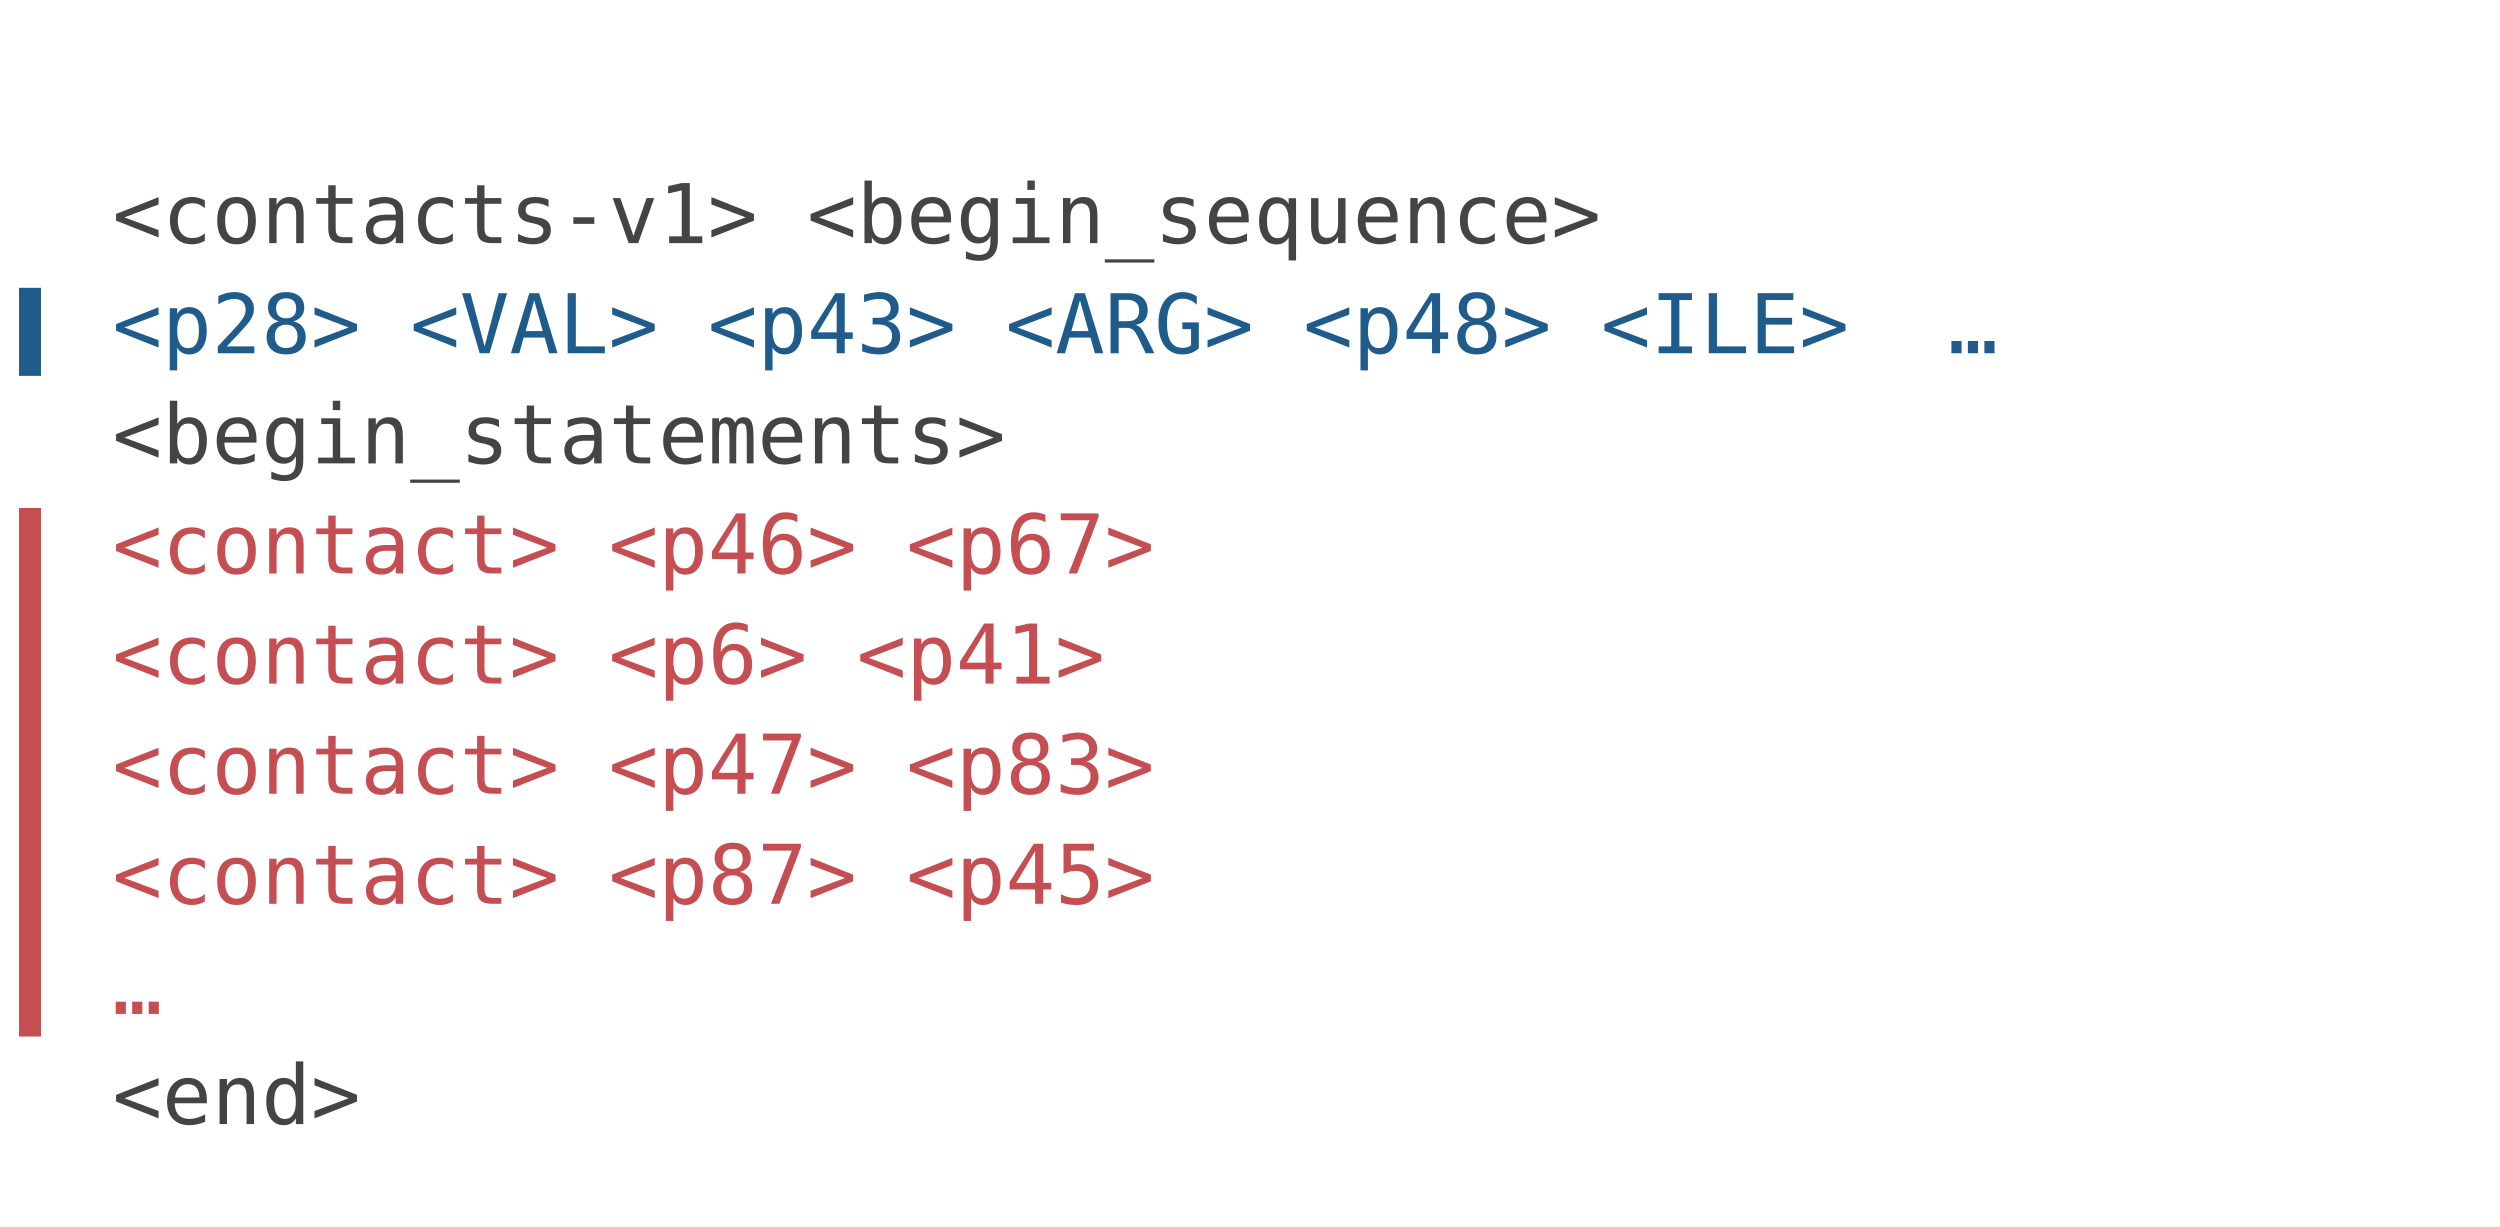
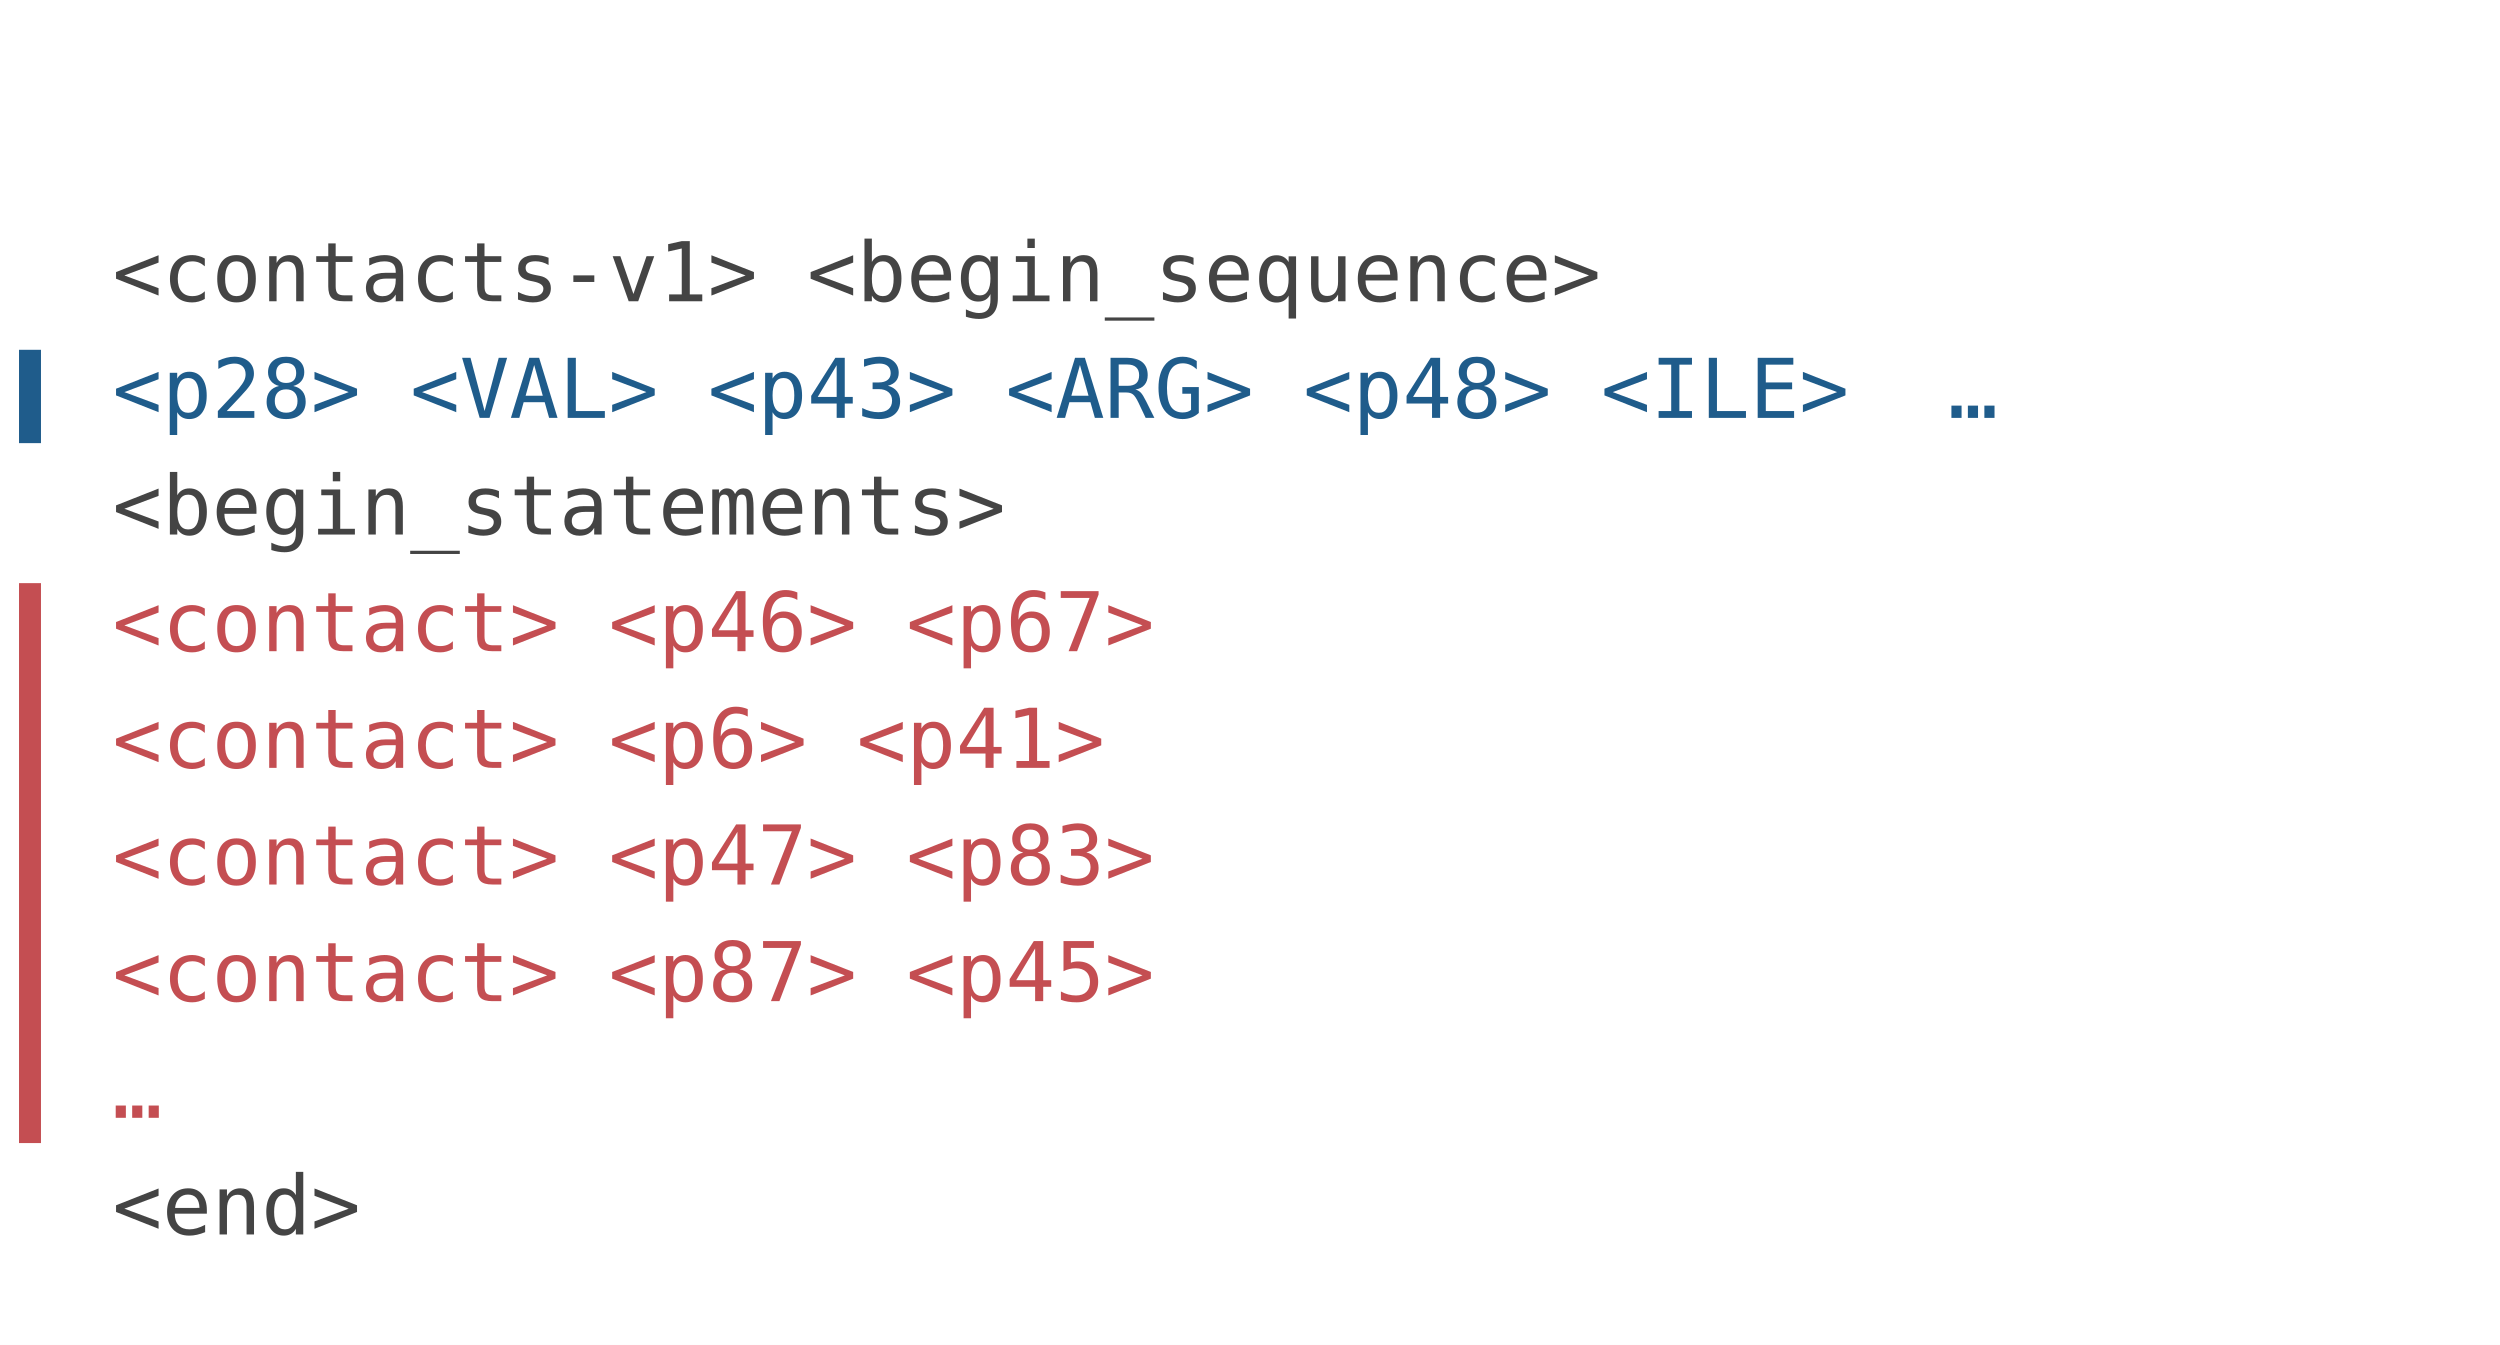
- <svg xmlns="http://www.w3.org/2000/svg" xmlns:xlink="http://www.w3.org/1999/xlink" width="227.52pt" height="111.6pt" viewBox="0 0 227.52 111.6" version="1.1">
+ <svg xmlns="http://www.w3.org/2000/svg" xmlns:xlink="http://www.w3.org/1999/xlink" width="227.52pt" height="122.4pt" viewBox="0 0 227.52 122.4" version="1.1">
  <defs>
    <style type="text/css">*{stroke-linejoin: round; stroke-linecap: butt}</style>
  </defs>
  <g id="figure_1">
    <g id="patch_1">
-       <path d="M 0 111.6  L 227.52 111.6  L 227.52 -0  L 0 -0  z " style="fill: #ffffff" />
+       <path d="M 0 122.4  L 227.52 122.4  L 227.52 0  L 0 0  z " style="fill: #ffffff" />
    </g>
    <g id="axes_1">
      <g id="line2d_1">
-         <path d="M 2.73 34.209  L 2.73 26.192  " clip-path="url(#p48f2716b84)" style="fill: none; stroke: #1f5c8b; stroke-width: 2" />
+         <path d="M 2.73 40.33  L 2.73 31.836  " clip-path="url(#p075a9f9ac5)" style="fill: none; stroke: #1f5c8b; stroke-width: 2" />
      </g>
      <g id="line2d_2">
-         <path d="M 2.73 94.336  L 2.73 46.234  " clip-path="url(#p48f2716b84)" style="fill: none; stroke: #c44e52; stroke-width: 2" />
+         <path d="M 2.73 104.028  L 2.73 53.069  " clip-path="url(#p075a9f9ac5)" style="fill: none; stroke: #c44e52; stroke-width: 2" />
      </g>
      <g id="text_1">
-         <g style="fill: #444444" transform="translate(10.2384 22.12764) scale(0.075 -0.075)">
+         <g style="fill: #444444" transform="translate(10.2384 27.41523) scale(0.075 -0.075)">
          <defs>
            <path id="DejaVuSansMono-1f" d="M 3578 3003  L 922 2003  L 3578 1013  L 3578 441  L 275 1747  L 275 2266  L 3578 3572  L 3578 3003  z " transform="scale(0.015625)" />
            <path id="DejaVuSansMono-46" d="M 3316 178  Q 3084 44 2839 -23  Q 2594 -91 2338 -91  Q 1525 -91 1067 396  Q 609 884 609 1747  Q 609 2609 1067 3096  Q 1525 3584 2338 3584  Q 2591 3584 2831 3518  Q 3072 3453 3316 3316  L 3316 2713  Q 3088 2916 2858 3006  Q 2628 3097 2338 3097  Q 1797 3097 1506 2747  Q 1216 2397 1216 1747  Q 1216 1100 1508 748  Q 1800 397 2338 397  Q 2638 397 2875 489  Q 3113 581 3316 775  L 3316 178  z " transform="scale(0.015625)" />
            <path id="DejaVuSansMono-52" d="M 1925 3097  Q 1488 3097 1263 2756  Q 1038 2416 1038 1747  Q 1038 1081 1263 739  Q 1488 397 1925 397  Q 2366 397 2591 739  Q 2816 1081 2816 1747  Q 2816 2416 2591 2756  Q 2366 3097 1925 3097  z M 1925 3584  Q 2653 3584 3039 3112  Q 3425 2641 3425 1747  Q 3425 850 3040 379  Q 2656 -91 1925 -91  Q 1197 -91 812 379  Q 428 850 428 1747  Q 428 2641 812 3112  Q 1197 3584 1925 3584  z " transform="scale(0.015625)" />
            <path id="DejaVuSansMono-51" d="M 3284 2169  L 3284 0  L 2706 0  L 2706 2169  Q 2706 2641 2540 2862  Q 2375 3084 2022 3084  Q 1619 3084 1401 2798  Q 1184 2513 1184 1978  L 1184 0  L 609 0  L 609 3500  L 1184 3500  L 1184 2975  Q 1338 3275 1600 3429  Q 1863 3584 2222 3584  Q 2756 3584 3020 3232  Q 3284 2881 3284 2169  z " transform="scale(0.015625)" />
            <path id="DejaVuSansMono-57" d="M 1919 4494  L 1919 3500  L 3225 3500  L 3225 3053  L 1919 3053  L 1919 1153  Q 1919 766 2066 612  Q 2213 459 2578 459  L 3225 459  L 3225 0  L 2522 0  Q 1875 0 1609 259  Q 1344 519 1344 1153  L 1344 3053  L 409 3053  L 409 3500  L 1344 3500  L 1344 4494  L 1919 4494  z " transform="scale(0.015625)" />
            <path id="DejaVuSansMono-44" d="M 2194 1759  L 2003 1759  Q 1500 1759 1245 1582  Q 991 1406 991 1056  Q 991 741 1181 566  Q 1372 391 1709 391  Q 2184 391 2456 720  Q 2728 1050 2731 1631  L 2731 1759  L 2194 1759  z M 3309 1997  L 3309 0  L 2731 0  L 2731 519  Q 2547 206 2267 57  Q 1988 -91 1588 -91  Q 1053 -91 734 211  Q 416 513 416 1019  Q 416 1603 808 1906  Q 1200 2209 1959 2209  L 2731 2209  L 2731 2300  Q 2728 2719 2518 2908  Q 2309 3097 1850 3097  Q 1556 3097 1256 3012  Q 956 2928 672 2766  L 672 3341  Q 991 3463 1283 3523  Q 1575 3584 1850 3584  Q 2284 3584 2592 3456  Q 2900 3328 3091 3072  Q 3209 2916 3259 2686  Q 3309 2456 3309 1997  z " transform="scale(0.015625)" />
            <path id="DejaVuSansMono-56" d="M 3041 3378  L 3041 2816  Q 2794 2959 2544 3031  Q 2294 3103 2034 3103  Q 1644 3103 1451 2976  Q 1259 2850 1259 2591  Q 1259 2356 1403 2240  Q 1547 2125 2119 2016  L 2350 1972  Q 2778 1891 2998 1647  Q 3219 1403 3219 1013  Q 3219 494 2850 201  Q 2481 -91 1825 -91  Q 1566 -91 1281 -36  Q 997 19 666 128  L 666 722  Q 988 556 1281 473  Q 1575 391 1838 391  Q 2219 391 2428 545  Q 2638 700 2638 978  Q 2638 1378 1872 1531  L 1847 1538  L 1631 1581  Q 1134 1678 906 1908  Q 678 2138 678 2534  Q 678 3038 1018 3311  Q 1359 3584 1991 3584  Q 2272 3584 2531 3532  Q 2791 3481 3041 3378  z " transform="scale(0.015625)" />
            <path id="DejaVuSansMono-10" d="M 1113 2009  L 2741 2009  L 2741 1497  L 1113 1497  L 1113 2009  z " transform="scale(0.015625)" />
            <path id="DejaVuSansMono-59" d="M 313 3500  L 909 3500  L 1925 563  L 2944 3500  L 3541 3500  L 2297 0  L 1556 0  L 313 3500  z " transform="scale(0.015625)" />
            <path id="DejaVuSansMono-14" d="M 844 531  L 1825 531  L 1825 4097  L 769 3859  L 769 4434  L 1819 4666  L 2450 4666  L 2450 531  L 3419 531  L 3419 0  L 844 0  L 844 531  z " transform="scale(0.015625)" />
            <path id="DejaVuSansMono-21" d="M 275 3003  L 275 3572  L 3578 2266  L 3578 1747  L 275 441  L 275 1013  L 2931 2003  L 275 3003  z " transform="scale(0.015625)" />
            <path id="DejaVuSansMono-3" transform="scale(0.015625)" />
            <path id="DejaVuSansMono-45" d="M 2869 1747  Q 2869 2416 2656 2756  Q 2444 3097 2028 3097  Q 1609 3097 1393 2755  Q 1178 2413 1178 1747  Q 1178 1084 1393 740  Q 1609 397 2028 397  Q 2444 397 2656 737  Q 2869 1078 2869 1747  z M 1178 3053  Q 1316 3309 1558 3446  Q 1800 3584 2119 3584  Q 2750 3584 3112 3098  Q 3475 2613 3475 1759  Q 3475 894 3111 401  Q 2747 -91 2113 -91  Q 1800 -91 1561 45  Q 1322 181 1178 441  L 1178 0  L 603 0  L 603 4863  L 1178 4863  L 1178 3053  z " transform="scale(0.015625)" />
            <path id="DejaVuSansMono-48" d="M 3475 1894  L 3475 1613  L 984 1613  L 984 1594  Q 984 1022 1282 709  Q 1581 397 2125 397  Q 2400 397 2700 484  Q 3000 572 3341 750  L 3341 178  Q 3013 44 2708 -23  Q 2403 -91 2119 -91  Q 1303 -91 843 398  Q 384 888 384 1747  Q 384 2584 834 3084  Q 1284 3584 2034 3584  Q 2703 3584 3089 3131  Q 3475 2678 3475 1894  z M 2900 2063  Q 2888 2569 2661 2833  Q 2434 3097 2009 3097  Q 1594 3097 1325 2822  Q 1056 2547 1006 2059  L 2900 2063  z " transform="scale(0.015625)" />
            <path id="DejaVuSansMono-4a" d="M 2681 1778  Q 2681 2425 2470 2761  Q 2259 3097 1856 3097  Q 1434 3097 1212 2761  Q 991 2425 991 1778  Q 991 1131 1214 792  Q 1438 453 1863 453  Q 2259 453 2470 793  Q 2681 1134 2681 1778  z M 3256 225  Q 3256 -563 2884 -969  Q 2513 -1375 1791 -1375  Q 1553 -1375 1293 -1331  Q 1034 -1288 775 -1203  L 775 -634  Q 1081 -778 1331 -847  Q 1581 -916 1791 -916  Q 2256 -916 2468 -662  Q 2681 -409 2681 141  L 2681 166  L 2681 556  Q 2544 263 2306 119  Q 2069 -25 1728 -25  Q 1116 -25 750 465  Q 384 956 384 1778  Q 384 2603 750 3093  Q 1116 3584 1728 3584  Q 2066 3584 2300 3450  Q 2534 3316 2681 3034  L 2681 3488  L 3256 3488  L 3256 225  z " transform="scale(0.015625)" />
            <path id="DejaVuSansMono-4c" d="M 800 3500  L 2272 3500  L 2272 447  L 3413 447  L 3413 0  L 556 0  L 556 447  L 1697 447  L 1697 3053  L 800 3053  L 800 3500  z M 1697 4863  L 2272 4863  L 2272 4134  L 1697 4134  L 1697 4863  z " transform="scale(0.015625)" />
            <path id="DejaVuSansMono-42" d="M 3853 -1259  L 3853 -1509  L 0 -1509  L 0 -1259  L 3853 -1259  z " transform="scale(0.015625)" />
            <path id="DejaVuSansMono-54" d="M 1038 1734  Q 1038 1066 1248 725  Q 1459 384 1875 384  Q 2291 384 2505 726  Q 2719 1069 2719 1734  Q 2719 2400 2505 2742  Q 2291 3084 1875 3084  Q 1459 3084 1248 2743  Q 1038 2403 1038 1734  z M 2719 434  Q 2578 175 2339 36  Q 2100 -103 1784 -103  Q 1156 -103 792 383  Q 428 869 428 1722  Q 428 2591 790 3081  Q 1153 3572 1784 3572  Q 2097 3572 2336 3436  Q 2575 3300 2719 3041  L 2719 3488  L 3297 3488  L 3297 -1344  L 2719 -1344  L 2719 434  z " transform="scale(0.015625)" />
            <path id="DejaVuSansMono-58" d="M 609 1325  L 609 3494  L 1184 3494  L 1184 1325  Q 1184 853 1351 631  Q 1519 409 1869 409  Q 2275 409 2490 695  Q 2706 981 2706 1516  L 2706 3494  L 3284 3494  L 3284 0  L 2706 0  L 2706 525  Q 2553 222 2289 65  Q 2025 -91 1672 -91  Q 1134 -91 871 261  Q 609 613 609 1325  z " transform="scale(0.015625)" />
          </defs>
          <use xlink:href="#DejaVuSansMono-1f" />
          <use xlink:href="#DejaVuSansMono-46" transform="translate(60.20312 0)" />
          <use xlink:href="#DejaVuSansMono-52" transform="translate(120.4062 0)" />
          <use xlink:href="#DejaVuSansMono-51" transform="translate(180.6094 0)" />
          <use xlink:href="#DejaVuSansMono-57" transform="translate(240.8125 0)" />
          <use xlink:href="#DejaVuSansMono-44" transform="translate(301.0156 0)" />
          <use xlink:href="#DejaVuSansMono-46" transform="translate(361.2188 0)" />
          <use xlink:href="#DejaVuSansMono-57" transform="translate(421.4219 0)" />
          <use xlink:href="#DejaVuSansMono-56" transform="translate(481.625 0)" />
          <use xlink:href="#DejaVuSansMono-10" transform="translate(541.8281 0)" />
          <use xlink:href="#DejaVuSansMono-59" transform="translate(602.0312 0)" />
          <use xlink:href="#DejaVuSansMono-14" transform="translate(662.2344 0)" />
          <use xlink:href="#DejaVuSansMono-21" transform="translate(722.4375 0)" />
          <use xlink:href="#DejaVuSansMono-3" transform="translate(782.6406 0)" />
          <use xlink:href="#DejaVuSansMono-1f" transform="translate(842.8438 0)" />
          <use xlink:href="#DejaVuSansMono-45" transform="translate(903.0469 0)" />
          <use xlink:href="#DejaVuSansMono-48" transform="translate(963.25 0)" />
          <use xlink:href="#DejaVuSansMono-4a" transform="translate(1023.453 0)" />
          <use xlink:href="#DejaVuSansMono-4c" transform="translate(1083.656 0)" />
          <use xlink:href="#DejaVuSansMono-51" transform="translate(1143.859 0)" />
          <use xlink:href="#DejaVuSansMono-42" transform="translate(1204.062 0)" />
          <use xlink:href="#DejaVuSansMono-56" transform="translate(1264.266 0)" />
          <use xlink:href="#DejaVuSansMono-48" transform="translate(1324.469 0)" />
          <use xlink:href="#DejaVuSansMono-54" transform="translate(1384.672 0)" />
          <use xlink:href="#DejaVuSansMono-58" transform="translate(1444.875 0)" />
          <use xlink:href="#DejaVuSansMono-48" transform="translate(1505.078 0)" />
          <use xlink:href="#DejaVuSansMono-51" transform="translate(1565.281 0)" />
          <use xlink:href="#DejaVuSansMono-46" transform="translate(1625.484 0)" />
          <use xlink:href="#DejaVuSansMono-48" transform="translate(1685.688 0)" />
          <use xlink:href="#DejaVuSansMono-21" transform="translate(1745.891 0)" />
        </g>
      </g>
      <g id="text_2">
-         <g style="fill: #1f5c8b" transform="translate(10.2384 32.14857) scale(0.075 -0.075)">
+         <g style="fill: #1f5c8b" transform="translate(10.2384 38.03126) scale(0.075 -0.075)">
          <defs>
            <path id="DejaVuSansMono-53" d="M 1172 441  L 1172 -1331  L 594 -1331  L 594 3500  L 1172 3500  L 1172 3053  Q 1316 3313 1555 3448  Q 1794 3584 2106 3584  Q 2741 3584 3102 3093  Q 3463 2603 3463 1734  Q 3463 881 3100 395  Q 2738 -91 2106 -91  Q 1788 -91 1548 45  Q 1309 181 1172 441  z M 2859 1747  Q 2859 2416 2648 2756  Q 2438 3097 2022 3097  Q 1603 3097 1387 2755  Q 1172 2413 1172 1747  Q 1172 1084 1387 740  Q 1603 397 2022 397  Q 2438 397 2648 737  Q 2859 1078 2859 1747  z " transform="scale(0.015625)" />
            <path id="DejaVuSansMono-15" d="M 1166 531  L 3309 531  L 3309 0  L 475 0  L 475 531  Q 1059 1147 1496 1619  Q 1934 2091 2100 2284  Q 2413 2666 2522 2902  Q 2631 3138 2631 3384  Q 2631 3775 2401 3997  Q 2172 4219 1772 4219  Q 1488 4219 1175 4116  Q 863 4013 513 3803  L 513 4441  Q 834 4594 1145 4672  Q 1456 4750 1759 4750  Q 2444 4750 2861 4386  Q 3278 4022 3278 3431  Q 3278 3131 3139 2831  Q 3000 2531 2688 2169  Q 2513 1966 2180 1606  Q 1847 1247 1166 531  z " transform="scale(0.015625)" />
            <path id="DejaVuSansMono-1b" d="M 1925 2216  Q 1503 2216 1273 1980  Q 1044 1744 1044 1313  Q 1044 881 1276 642  Q 1509 403 1925 403  Q 2350 403 2579 639  Q 2809 875 2809 1313  Q 2809 1741 2576 1978  Q 2344 2216 1925 2216  z M 1375 2478  Q 972 2581 745 2862  Q 519 3144 519 3541  Q 519 4097 897 4423  Q 1275 4750 1925 4750  Q 2578 4750 2956 4423  Q 3334 4097 3334 3541  Q 3334 3144 3107 2862  Q 2881 2581 2478 2478  Q 2947 2375 3195 2062  Q 3444 1750 3444 1253  Q 3444 622 3041 265  Q 2638 -91 1925 -91  Q 1213 -91 811 264  Q 409 619 409 1247  Q 409 1747 657 2061  Q 906 2375 1375 2478  z M 1147 3481  Q 1147 3106 1347 2909  Q 1547 2713 1925 2713  Q 2306 2713 2506 2909  Q 2706 3106 2706 3481  Q 2706 3863 2507 4063  Q 2309 4263 1925 4263  Q 1547 4263 1347 4061  Q 1147 3859 1147 3481  z " transform="scale(0.015625)" />
            <path id="DejaVuSansMono-39" d="M 1925 531  L 3022 4666  L 3675 4666  L 2309 0  L 1544 0  L 178 4666  L 831 4666  L 1925 531  z " transform="scale(0.015625)" />
            <path id="DejaVuSansMono-24" d="M 1925 4109  L 1259 1722  L 2591 1722  L 1925 4109  z M 1544 4666  L 2309 4666  L 3738 0  L 3084 0  L 2741 1216  L 1106 1216  L 769 0  L 116 0  L 1544 4666  z " transform="scale(0.015625)" />
            <path id="DejaVuSansMono-2f" d="M 672 4666  L 1306 4666  L 1306 531  L 3559 531  L 3559 0  L 672 0  L 672 4666  z " transform="scale(0.015625)" />
            <path id="DejaVuSansMono-17" d="M 2297 4091  L 825 1625  L 2297 1625  L 2297 4091  z M 2194 4666  L 2925 4666  L 2925 1625  L 3547 1625  L 3547 1113  L 2925 1113  L 2925 0  L 2297 0  L 2297 1113  L 319 1113  L 319 1709  L 2194 4666  z " transform="scale(0.015625)" />
            <path id="DejaVuSansMono-16" d="M 2425 2497  Q 2884 2375 3128 2064  Q 3372 1753 3372 1288  Q 3372 644 2939 276  Q 2506 -91 1741 -91  Q 1419 -91 1084 -31  Q 750 28 428 141  L 428 769  Q 747 603 1056 522  Q 1366 441 1672 441  Q 2191 441 2469 675  Q 2747 909 2747 1350  Q 2747 1756 2469 1995  Q 2191 2234 1716 2234  L 1234 2234  L 1234 2753  L 1716 2753  Q 2150 2753 2394 2943  Q 2638 3134 2638 3475  Q 2638 3834 2411 4026  Q 2184 4219 1766 4219  Q 1488 4219 1191 4156  Q 894 4094 569 3969  L 569 4550  Q 947 4650 1242 4700  Q 1538 4750 1766 4750  Q 2447 4750 2855 4408  Q 3263 4066 3263 3500  Q 3263 3116 3048 2859  Q 2834 2603 2425 2497  z " transform="scale(0.015625)" />
            <path id="DejaVuSansMono-35" d="M 2375 2203  Q 2619 2141 2791 1967  Q 2963 1794 3219 1275  L 3853 0  L 3175 0  L 2619 1178  Q 2378 1681 2186 1826  Q 1994 1972 1684 1972  L 1081 1972  L 1081 0  L 447 0  L 447 4666  L 1747 4666  Q 2516 4666 2925 4319  Q 3334 3972 3334 3316  Q 3334 2853 3082 2561  Q 2831 2269 2375 2203  z M 1081 4147  L 1081 2491  L 1772 2491  Q 2225 2491 2447 2694  Q 2669 2897 2669 3316  Q 2669 3719 2433 3933  Q 2197 4147 1747 4147  L 1081 4147  z " transform="scale(0.015625)" />
            <path id="DejaVuSansMono-2a" d="M 3450 384  Q 3197 150 2880 29  Q 2563 -91 2194 -91  Q 1306 -91 812 545  Q 319 1181 319 2328  Q 319 3472 819 4111  Q 1319 4750 2209 4750  Q 2503 4750 2772 4667  Q 3041 4584 3291 4416  L 3291 3769  Q 3038 4009 2772 4123  Q 2506 4238 2209 4238  Q 1594 4238 1286 3761  Q 978 3284 978 2328  Q 978 1356 1276 889  Q 1575 422 2194 422  Q 2403 422 2561 470  Q 2719 519 2847 622  L 2847 1875  L 2169 1875  L 2169 2394  L 3450 2394  L 3450 384  z " transform="scale(0.015625)" />
            <path id="DejaVuSansMono-2c" d="M 628 4666  L 3219 4666  L 3219 4134  L 2241 4134  L 2241 531  L 3219 531  L 3219 0  L 628 0  L 628 531  L 1606 531  L 1606 4134  L 628 4134  L 628 4666  z " transform="scale(0.015625)" />
            <path id="DejaVuSansMono-28" d="M 616 4666  L 3384 4666  L 3384 4134  L 1247 4134  L 1247 2753  L 3291 2753  L 3291 2222  L 1247 2222  L 1247 531  L 3444 531  L 3444 0  L 616 0  L 616 4666  z " transform="scale(0.015625)" />
            <path id="DejaVuSansMono-729" d="M 250 953  L 1038 953  L 1038 0  L 250 0  L 250 953  z M 2809 953  L 3597 953  L 3597 0  L 2809 0  L 2809 953  z M 1528 953  L 2316 953  L 2316 0  L 1528 0  L 1528 953  z " transform="scale(0.015625)" />
          </defs>
          <use xlink:href="#DejaVuSansMono-1f" />
          <use xlink:href="#DejaVuSansMono-53" transform="translate(60.20312 0)" />
          <use xlink:href="#DejaVuSansMono-15" transform="translate(120.4062 0)" />
          <use xlink:href="#DejaVuSansMono-1b" transform="translate(180.6094 0)" />
          <use xlink:href="#DejaVuSansMono-21" transform="translate(240.8125 0)" />
          <use xlink:href="#DejaVuSansMono-3" transform="translate(301.0156 0)" />
          <use xlink:href="#DejaVuSansMono-1f" transform="translate(361.2188 0)" />
          <use xlink:href="#DejaVuSansMono-39" transform="translate(421.4219 0)" />
          <use xlink:href="#DejaVuSansMono-24" transform="translate(481.625 0)" />
          <use xlink:href="#DejaVuSansMono-2f" transform="translate(541.8281 0)" />
          <use xlink:href="#DejaVuSansMono-21" transform="translate(602.0312 0)" />
          <use xlink:href="#DejaVuSansMono-3" transform="translate(662.2344 0)" />
          <use xlink:href="#DejaVuSansMono-1f" transform="translate(722.4375 0)" />
          <use xlink:href="#DejaVuSansMono-53" transform="translate(782.6406 0)" />
          <use xlink:href="#DejaVuSansMono-17" transform="translate(842.8438 0)" />
          <use xlink:href="#DejaVuSansMono-16" transform="translate(903.0469 0)" />
          <use xlink:href="#DejaVuSansMono-21" transform="translate(963.25 0)" />
          <use xlink:href="#DejaVuSansMono-3" transform="translate(1023.453 0)" />
          <use xlink:href="#DejaVuSansMono-1f" transform="translate(1083.656 0)" />
          <use xlink:href="#DejaVuSansMono-24" transform="translate(1143.859 0)" />
          <use xlink:href="#DejaVuSansMono-35" transform="translate(1204.062 0)" />
          <use xlink:href="#DejaVuSansMono-2a" transform="translate(1264.266 0)" />
          <use xlink:href="#DejaVuSansMono-21" transform="translate(1324.469 0)" />
          <use xlink:href="#DejaVuSansMono-3" transform="translate(1384.672 0)" />
          <use xlink:href="#DejaVuSansMono-1f" transform="translate(1444.875 0)" />
          <use xlink:href="#DejaVuSansMono-53" transform="translate(1505.078 0)" />
          <use xlink:href="#DejaVuSansMono-17" transform="translate(1565.281 0)" />
          <use xlink:href="#DejaVuSansMono-1b" transform="translate(1625.484 0)" />
          <use xlink:href="#DejaVuSansMono-21" transform="translate(1685.688 0)" />
          <use xlink:href="#DejaVuSansMono-3" transform="translate(1745.891 0)" />
          <use xlink:href="#DejaVuSansMono-1f" transform="translate(1806.094 0)" />
          <use xlink:href="#DejaVuSansMono-2c" transform="translate(1866.297 0)" />
          <use xlink:href="#DejaVuSansMono-2f" transform="translate(1926.5 0)" />
          <use xlink:href="#DejaVuSansMono-28" transform="translate(1986.703 0)" />
          <use xlink:href="#DejaVuSansMono-21" transform="translate(2046.906 0)" />
          <use xlink:href="#DejaVuSansMono-3" transform="translate(2107.109 0)" />
          <use xlink:href="#DejaVuSansMono-3" transform="translate(2167.312 0)" />
          <use xlink:href="#DejaVuSansMono-729" transform="translate(2227.516 0)" />
        </g>
      </g>
      <g id="text_3">
-         <g style="fill: #444444" transform="translate(10.2384 42.17009) scale(0.075 -0.075)">
+         <g style="fill: #444444" transform="translate(10.2384 48.64788) scale(0.075 -0.075)">
          <defs>
            <path id="DejaVuSansMono-50" d="M 2113 3144  Q 2219 3369 2383 3476  Q 2547 3584 2778 3584  Q 3200 3584 3373 3257  Q 3547 2931 3547 2028  L 3547 0  L 3022 0  L 3022 2003  Q 3022 2744 2939 2923  Q 2856 3103 2638 3103  Q 2388 3103 2295 2911  Q 2203 2719 2203 2003  L 2203 0  L 1678 0  L 1678 2003  Q 1678 2753 1589 2928  Q 1500 3103 1269 3103  Q 1041 3103 952 2911  Q 863 2719 863 2003  L 863 0  L 341 0  L 341 3500  L 863 3500  L 863 3200  Q 966 3388 1120 3486  Q 1275 3584 1472 3584  Q 1709 3584 1867 3475  Q 2025 3366 2113 3144  z " transform="scale(0.015625)" />
          </defs>
          <use xlink:href="#DejaVuSansMono-1f" />
          <use xlink:href="#DejaVuSansMono-45" transform="translate(60.20312 0)" />
          <use xlink:href="#DejaVuSansMono-48" transform="translate(120.4062 0)" />
          <use xlink:href="#DejaVuSansMono-4a" transform="translate(180.6094 0)" />
          <use xlink:href="#DejaVuSansMono-4c" transform="translate(240.8125 0)" />
          <use xlink:href="#DejaVuSansMono-51" transform="translate(301.0156 0)" />
          <use xlink:href="#DejaVuSansMono-42" transform="translate(361.2188 0)" />
          <use xlink:href="#DejaVuSansMono-56" transform="translate(421.4219 0)" />
          <use xlink:href="#DejaVuSansMono-57" transform="translate(481.625 0)" />
          <use xlink:href="#DejaVuSansMono-44" transform="translate(541.8281 0)" />
          <use xlink:href="#DejaVuSansMono-57" transform="translate(602.0312 0)" />
          <use xlink:href="#DejaVuSansMono-48" transform="translate(662.2344 0)" />
          <use xlink:href="#DejaVuSansMono-50" transform="translate(722.4375 0)" />
          <use xlink:href="#DejaVuSansMono-48" transform="translate(782.6406 0)" />
          <use xlink:href="#DejaVuSansMono-51" transform="translate(842.8438 0)" />
          <use xlink:href="#DejaVuSansMono-57" transform="translate(903.0469 0)" />
          <use xlink:href="#DejaVuSansMono-56" transform="translate(963.25 0)" />
          <use xlink:href="#DejaVuSansMono-21" transform="translate(1023.453 0)" />
        </g>
      </g>
      <g id="text_4">
-         <g style="fill: #c44e52" transform="translate(10.2384 52.19102) scale(0.075 -0.075)">
+         <g style="fill: #c44e52" transform="translate(10.2384 59.26392) scale(0.075 -0.075)">
          <defs>
            <path id="DejaVuSansMono-19" d="M 3097 4563  L 3097 3981  Q 2900 4097 2678 4158  Q 2456 4219 2216 4219  Q 1616 4219 1306 3767  Q 997 3316 997 2438  Q 1147 2750 1412 2917  Q 1678 3084 2022 3084  Q 2697 3084 3067 2670  Q 3438 2256 3438 1497  Q 3438 741 3056 325  Q 2675 -91 1984 -91  Q 1172 -91 794 492  Q 416 1075 416 2328  Q 416 3509 870 4129  Q 1325 4750 2188 4750  Q 2419 4750 2650 4701  Q 2881 4653 3097 4563  z M 1972 2591  Q 1569 2591 1337 2300  Q 1106 2009 1106 1497  Q 1106 984 1337 693  Q 1569 403 1972 403  Q 2391 403 2603 679  Q 2816 956 2816 1497  Q 2816 2041 2603 2316  Q 2391 2591 1972 2591  z " transform="scale(0.015625)" />
            <path id="DejaVuSansMono-1a" d="M 434 4666  L 3372 4666  L 3372 4397  L 1703 0  L 1044 0  L 2669 4134  L 434 4134  L 434 4666  z " transform="scale(0.015625)" />
          </defs>
          <use xlink:href="#DejaVuSansMono-1f" />
          <use xlink:href="#DejaVuSansMono-46" transform="translate(60.20312 0)" />
          <use xlink:href="#DejaVuSansMono-52" transform="translate(120.4062 0)" />
          <use xlink:href="#DejaVuSansMono-51" transform="translate(180.6094 0)" />
          <use xlink:href="#DejaVuSansMono-57" transform="translate(240.8125 0)" />
          <use xlink:href="#DejaVuSansMono-44" transform="translate(301.0156 0)" />
          <use xlink:href="#DejaVuSansMono-46" transform="translate(361.2188 0)" />
          <use xlink:href="#DejaVuSansMono-57" transform="translate(421.4219 0)" />
          <use xlink:href="#DejaVuSansMono-21" transform="translate(481.625 0)" />
          <use xlink:href="#DejaVuSansMono-3" transform="translate(541.8281 0)" />
          <use xlink:href="#DejaVuSansMono-1f" transform="translate(602.0312 0)" />
          <use xlink:href="#DejaVuSansMono-53" transform="translate(662.2344 0)" />
          <use xlink:href="#DejaVuSansMono-17" transform="translate(722.4375 0)" />
          <use xlink:href="#DejaVuSansMono-19" transform="translate(782.6406 0)" />
          <use xlink:href="#DejaVuSansMono-21" transform="translate(842.8438 0)" />
          <use xlink:href="#DejaVuSansMono-3" transform="translate(903.0469 0)" />
          <use xlink:href="#DejaVuSansMono-1f" transform="translate(963.25 0)" />
          <use xlink:href="#DejaVuSansMono-53" transform="translate(1023.453 0)" />
          <use xlink:href="#DejaVuSansMono-19" transform="translate(1083.656 0)" />
          <use xlink:href="#DejaVuSansMono-1a" transform="translate(1143.859 0)" />
          <use xlink:href="#DejaVuSansMono-21" transform="translate(1204.062 0)" />
        </g>
      </g>
      <g id="text_5">
-         <g style="fill: #c44e52" transform="translate(10.2384 62.21224) scale(0.075 -0.075)">
+         <g style="fill: #c44e52" transform="translate(10.2384 69.88024) scale(0.075 -0.075)">
          <use xlink:href="#DejaVuSansMono-1f" />
          <use xlink:href="#DejaVuSansMono-46" transform="translate(60.20312 0)" />
          <use xlink:href="#DejaVuSansMono-52" transform="translate(120.4062 0)" />
          <use xlink:href="#DejaVuSansMono-51" transform="translate(180.6094 0)" />
          <use xlink:href="#DejaVuSansMono-57" transform="translate(240.8125 0)" />
          <use xlink:href="#DejaVuSansMono-44" transform="translate(301.0156 0)" />
          <use xlink:href="#DejaVuSansMono-46" transform="translate(361.2188 0)" />
          <use xlink:href="#DejaVuSansMono-57" transform="translate(421.4219 0)" />
          <use xlink:href="#DejaVuSansMono-21" transform="translate(481.625 0)" />
          <use xlink:href="#DejaVuSansMono-3" transform="translate(541.8281 0)" />
          <use xlink:href="#DejaVuSansMono-1f" transform="translate(602.0312 0)" />
          <use xlink:href="#DejaVuSansMono-53" transform="translate(662.2344 0)" />
          <use xlink:href="#DejaVuSansMono-19" transform="translate(722.4375 0)" />
          <use xlink:href="#DejaVuSansMono-21" transform="translate(782.6406 0)" />
          <use xlink:href="#DejaVuSansMono-3" transform="translate(842.8438 0)" />
          <use xlink:href="#DejaVuSansMono-1f" transform="translate(903.0469 0)" />
          <use xlink:href="#DejaVuSansMono-53" transform="translate(963.25 0)" />
          <use xlink:href="#DejaVuSansMono-17" transform="translate(1023.453 0)" />
          <use xlink:href="#DejaVuSansMono-14" transform="translate(1083.656 0)" />
          <use xlink:href="#DejaVuSansMono-21" transform="translate(1143.859 0)" />
        </g>
      </g>
      <g id="text_6">
-         <g style="fill: #c44e52" transform="translate(10.2384 72.23347) scale(0.075 -0.075)">
+         <g style="fill: #c44e52" transform="translate(10.2384 80.49657) scale(0.075 -0.075)">
          <use xlink:href="#DejaVuSansMono-1f" />
          <use xlink:href="#DejaVuSansMono-46" transform="translate(60.20312 0)" />
          <use xlink:href="#DejaVuSansMono-52" transform="translate(120.4062 0)" />
          <use xlink:href="#DejaVuSansMono-51" transform="translate(180.6094 0)" />
          <use xlink:href="#DejaVuSansMono-57" transform="translate(240.8125 0)" />
          <use xlink:href="#DejaVuSansMono-44" transform="translate(301.0156 0)" />
          <use xlink:href="#DejaVuSansMono-46" transform="translate(361.2188 0)" />
          <use xlink:href="#DejaVuSansMono-57" transform="translate(421.4219 0)" />
          <use xlink:href="#DejaVuSansMono-21" transform="translate(481.625 0)" />
          <use xlink:href="#DejaVuSansMono-3" transform="translate(541.8281 0)" />
          <use xlink:href="#DejaVuSansMono-1f" transform="translate(602.0312 0)" />
          <use xlink:href="#DejaVuSansMono-53" transform="translate(662.2344 0)" />
          <use xlink:href="#DejaVuSansMono-17" transform="translate(722.4375 0)" />
          <use xlink:href="#DejaVuSansMono-1a" transform="translate(782.6406 0)" />
          <use xlink:href="#DejaVuSansMono-21" transform="translate(842.8438 0)" />
          <use xlink:href="#DejaVuSansMono-3" transform="translate(903.0469 0)" />
          <use xlink:href="#DejaVuSansMono-1f" transform="translate(963.25 0)" />
          <use xlink:href="#DejaVuSansMono-53" transform="translate(1023.453 0)" />
          <use xlink:href="#DejaVuSansMono-1b" transform="translate(1083.656 0)" />
          <use xlink:href="#DejaVuSansMono-16" transform="translate(1143.859 0)" />
          <use xlink:href="#DejaVuSansMono-21" transform="translate(1204.062 0)" />
        </g>
      </g>
      <g id="text_7">
-         <g style="fill: #c44e52" transform="translate(10.2384 82.25469) scale(0.075 -0.075)">
+         <g style="fill: #c44e52" transform="translate(10.2384 91.11289) scale(0.075 -0.075)">
          <defs>
            <path id="DejaVuSansMono-18" d="M 647 4666  L 3009 4666  L 3009 4134  L 1222 4134  L 1222 2988  Q 1356 3038 1492 3061  Q 1628 3084 1766 3084  Q 2491 3084 2916 2656  Q 3341 2228 3341 1497  Q 3341 759 2895 334  Q 2450 -91 1678 -91  Q 1306 -91 998 -41  Q 691 9 447 109  L 447 750  Q 734 594 1025 517  Q 1316 441 1619 441  Q 2141 441 2423 716  Q 2706 991 2706 1497  Q 2706 1997 2414 2275  Q 2122 2553 1600 2553  Q 1347 2553 1106 2495  Q 866 2438 647 2322  L 647 4666  z " transform="scale(0.015625)" />
          </defs>
          <use xlink:href="#DejaVuSansMono-1f" />
          <use xlink:href="#DejaVuSansMono-46" transform="translate(60.20312 0)" />
          <use xlink:href="#DejaVuSansMono-52" transform="translate(120.4062 0)" />
          <use xlink:href="#DejaVuSansMono-51" transform="translate(180.6094 0)" />
          <use xlink:href="#DejaVuSansMono-57" transform="translate(240.8125 0)" />
          <use xlink:href="#DejaVuSansMono-44" transform="translate(301.0156 0)" />
          <use xlink:href="#DejaVuSansMono-46" transform="translate(361.2188 0)" />
          <use xlink:href="#DejaVuSansMono-57" transform="translate(421.4219 0)" />
          <use xlink:href="#DejaVuSansMono-21" transform="translate(481.625 0)" />
          <use xlink:href="#DejaVuSansMono-3" transform="translate(541.8281 0)" />
          <use xlink:href="#DejaVuSansMono-1f" transform="translate(602.0312 0)" />
          <use xlink:href="#DejaVuSansMono-53" transform="translate(662.2344 0)" />
          <use xlink:href="#DejaVuSansMono-1b" transform="translate(722.4375 0)" />
          <use xlink:href="#DejaVuSansMono-1a" transform="translate(782.6406 0)" />
          <use xlink:href="#DejaVuSansMono-21" transform="translate(842.8438 0)" />
          <use xlink:href="#DejaVuSansMono-3" transform="translate(903.0469 0)" />
          <use xlink:href="#DejaVuSansMono-1f" transform="translate(963.25 0)" />
          <use xlink:href="#DejaVuSansMono-53" transform="translate(1023.453 0)" />
          <use xlink:href="#DejaVuSansMono-17" transform="translate(1083.656 0)" />
          <use xlink:href="#DejaVuSansMono-18" transform="translate(1143.859 0)" />
          <use xlink:href="#DejaVuSansMono-21" transform="translate(1204.062 0)" />
        </g>
      </g>
      <g id="text_8">
-         <g style="fill: #c44e52" transform="translate(10.2384 92.27592) scale(0.075 -0.075)">
+         <g style="fill: #c44e52" transform="translate(10.2384 101.7292) scale(0.075 -0.075)">
          <use xlink:href="#DejaVuSansMono-729" />
        </g>
      </g>
      <g id="text_9">
-         <g style="fill: #444444" transform="translate(10.2384 102.2974) scale(0.075 -0.075)">
+         <g style="fill: #444444" transform="translate(10.2384 112.3458) scale(0.075 -0.075)">
          <defs>
            <path id="DejaVuSansMono-47" d="M 2681 3053  L 2681 4863  L 3256 4863  L 3256 0  L 2681 0  L 2681 441  Q 2538 181 2298 45  Q 2059 -91 1747 -91  Q 1113 -91 748 401  Q 384 894 384 1759  Q 384 2613 750 3098  Q 1116 3584 1747 3584  Q 2063 3584 2303 3448  Q 2544 3313 2681 3053  z M 991 1747  Q 991 1078 1203 737  Q 1416 397 1831 397  Q 2247 397 2464 740  Q 2681 1084 2681 1747  Q 2681 2413 2464 2755  Q 2247 3097 1831 3097  Q 1416 3097 1203 2756  Q 991 2416 991 1747  z " transform="scale(0.015625)" />
          </defs>
          <use xlink:href="#DejaVuSansMono-1f" />
          <use xlink:href="#DejaVuSansMono-48" transform="translate(60.20312 0)" />
          <use xlink:href="#DejaVuSansMono-51" transform="translate(120.4062 0)" />
          <use xlink:href="#DejaVuSansMono-47" transform="translate(180.6094 0)" />
          <use xlink:href="#DejaVuSansMono-21" transform="translate(240.8125 0)" />
        </g>
      </g>
    </g>
  </g>
  <defs>
-     <clipPath id="p48f2716b84">
-       <rect x="0" y="11.16" width="227.52" height="98.208" />
+     <clipPath id="p075a9f9ac5">
+       <rect x="0" y="15.912" width="227.52" height="104.04" />
    </clipPath>
  </defs>
</svg>
